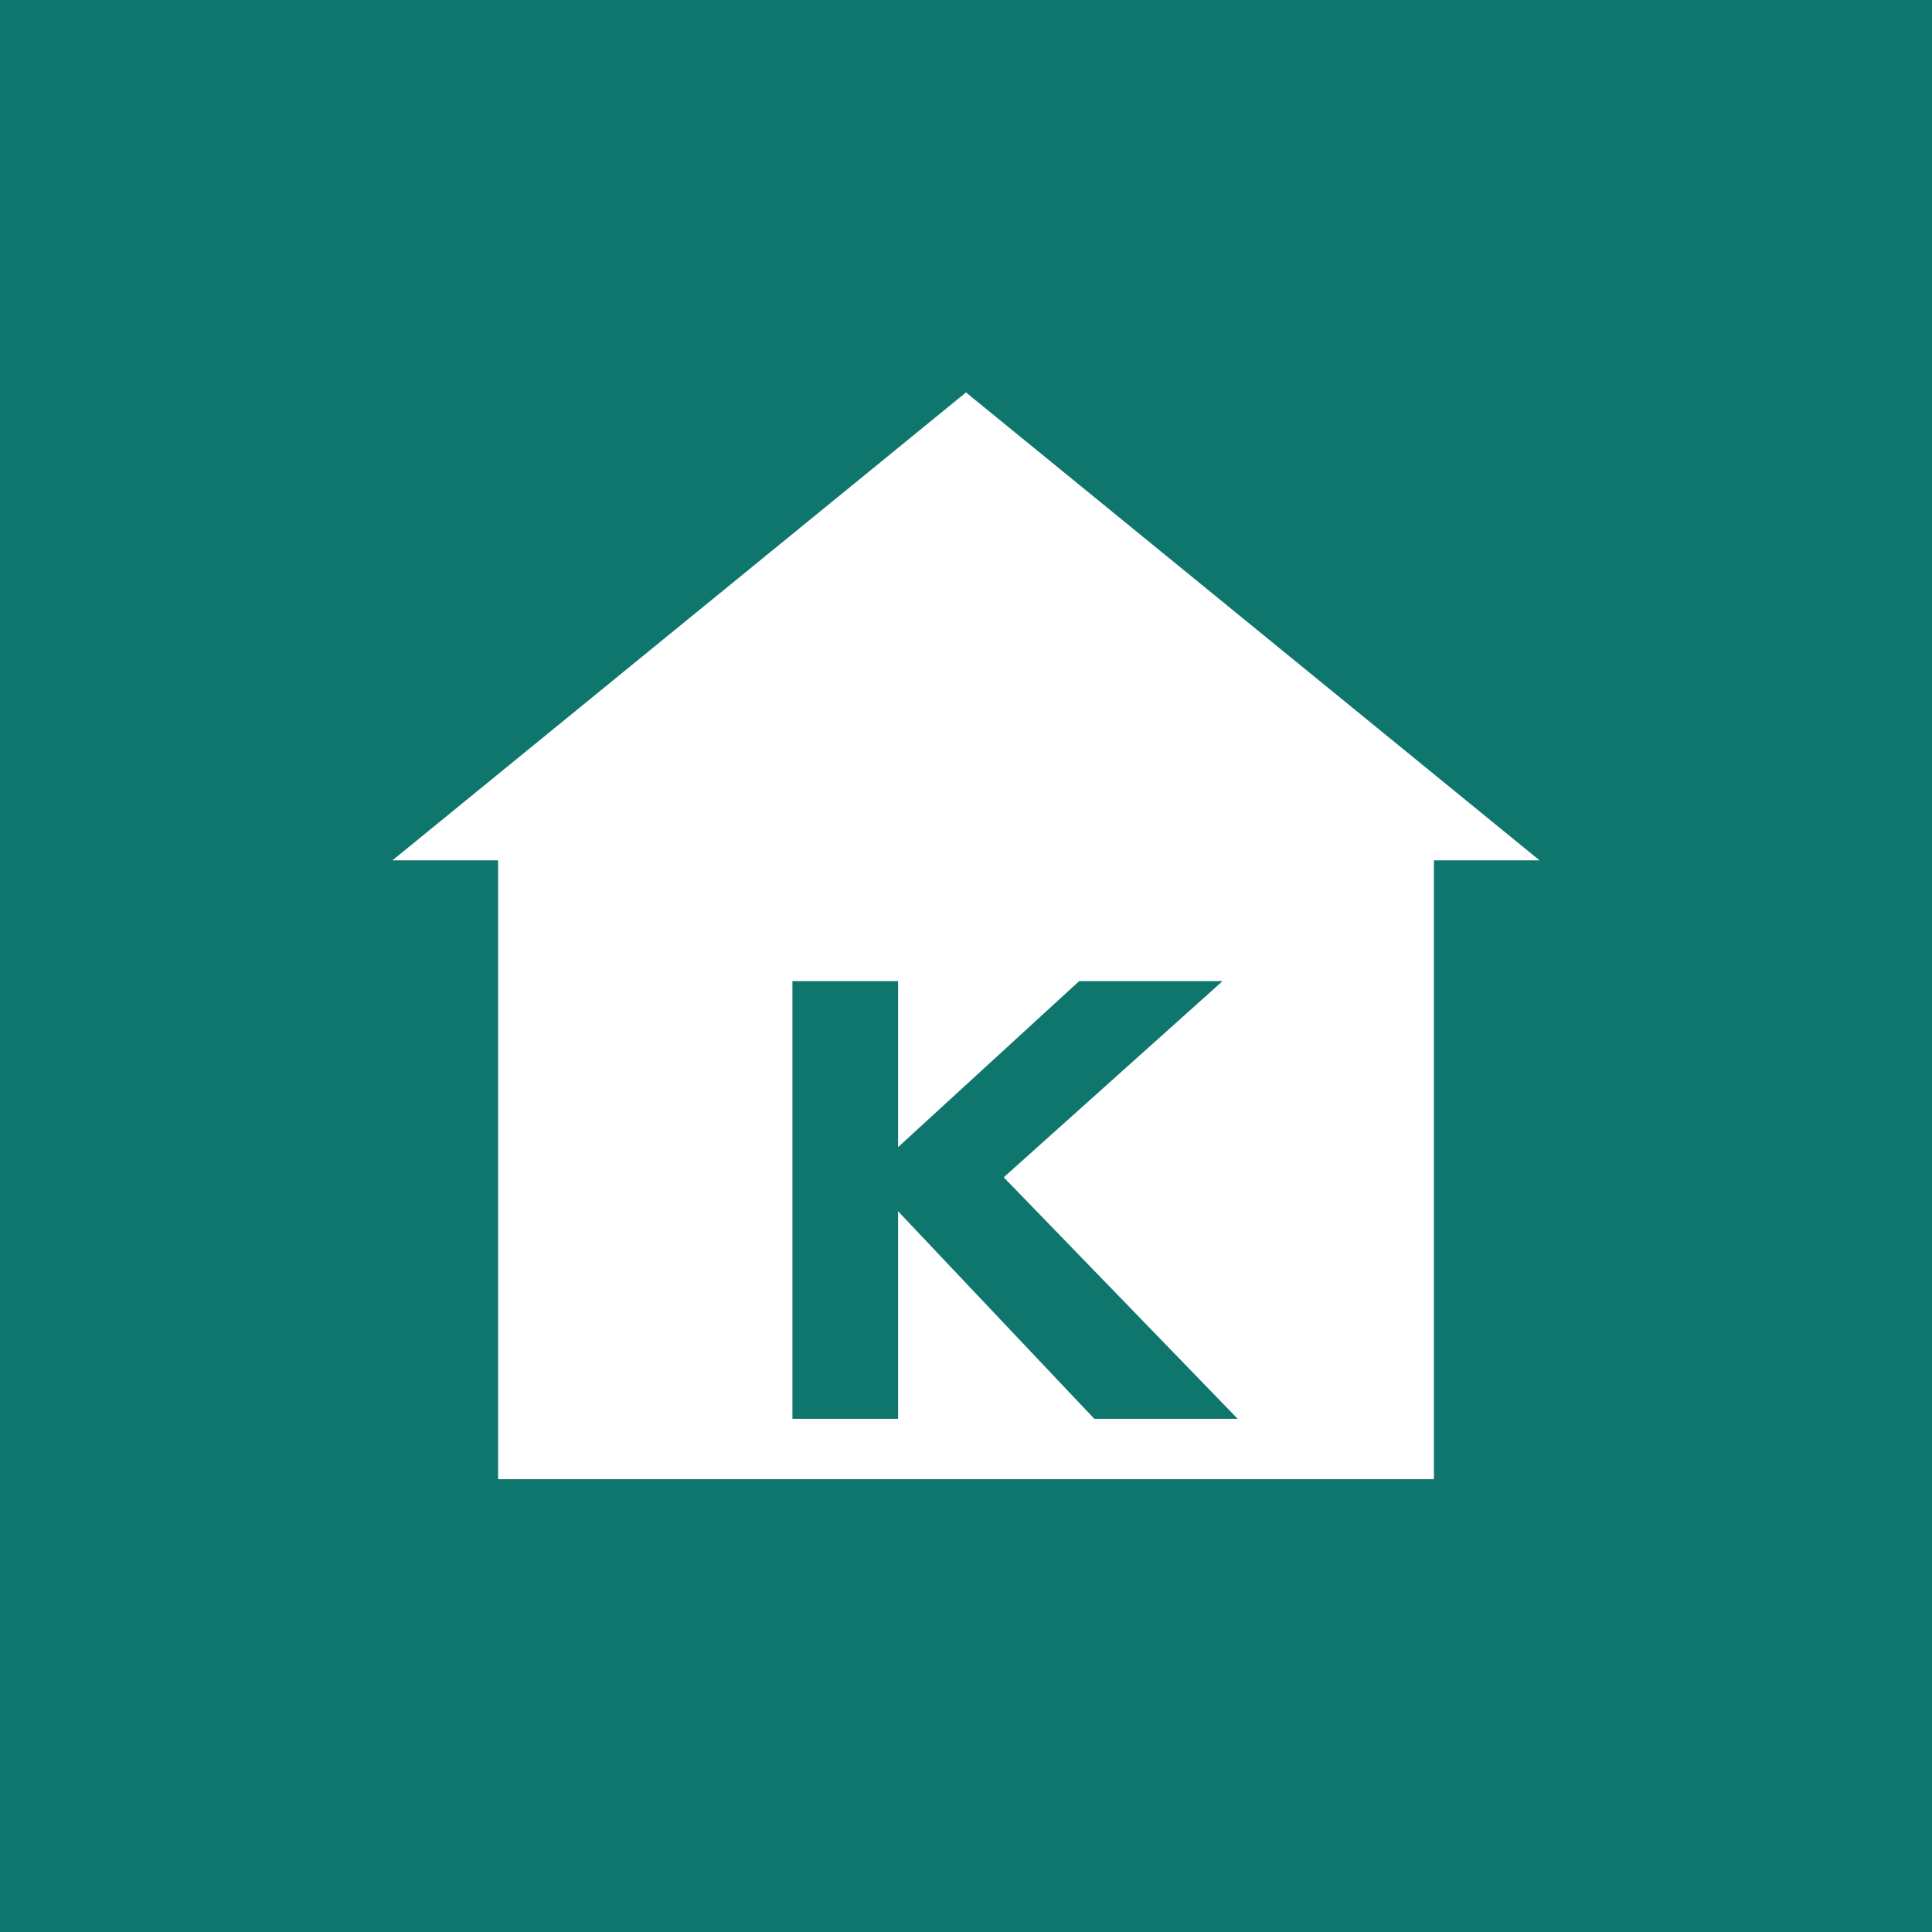
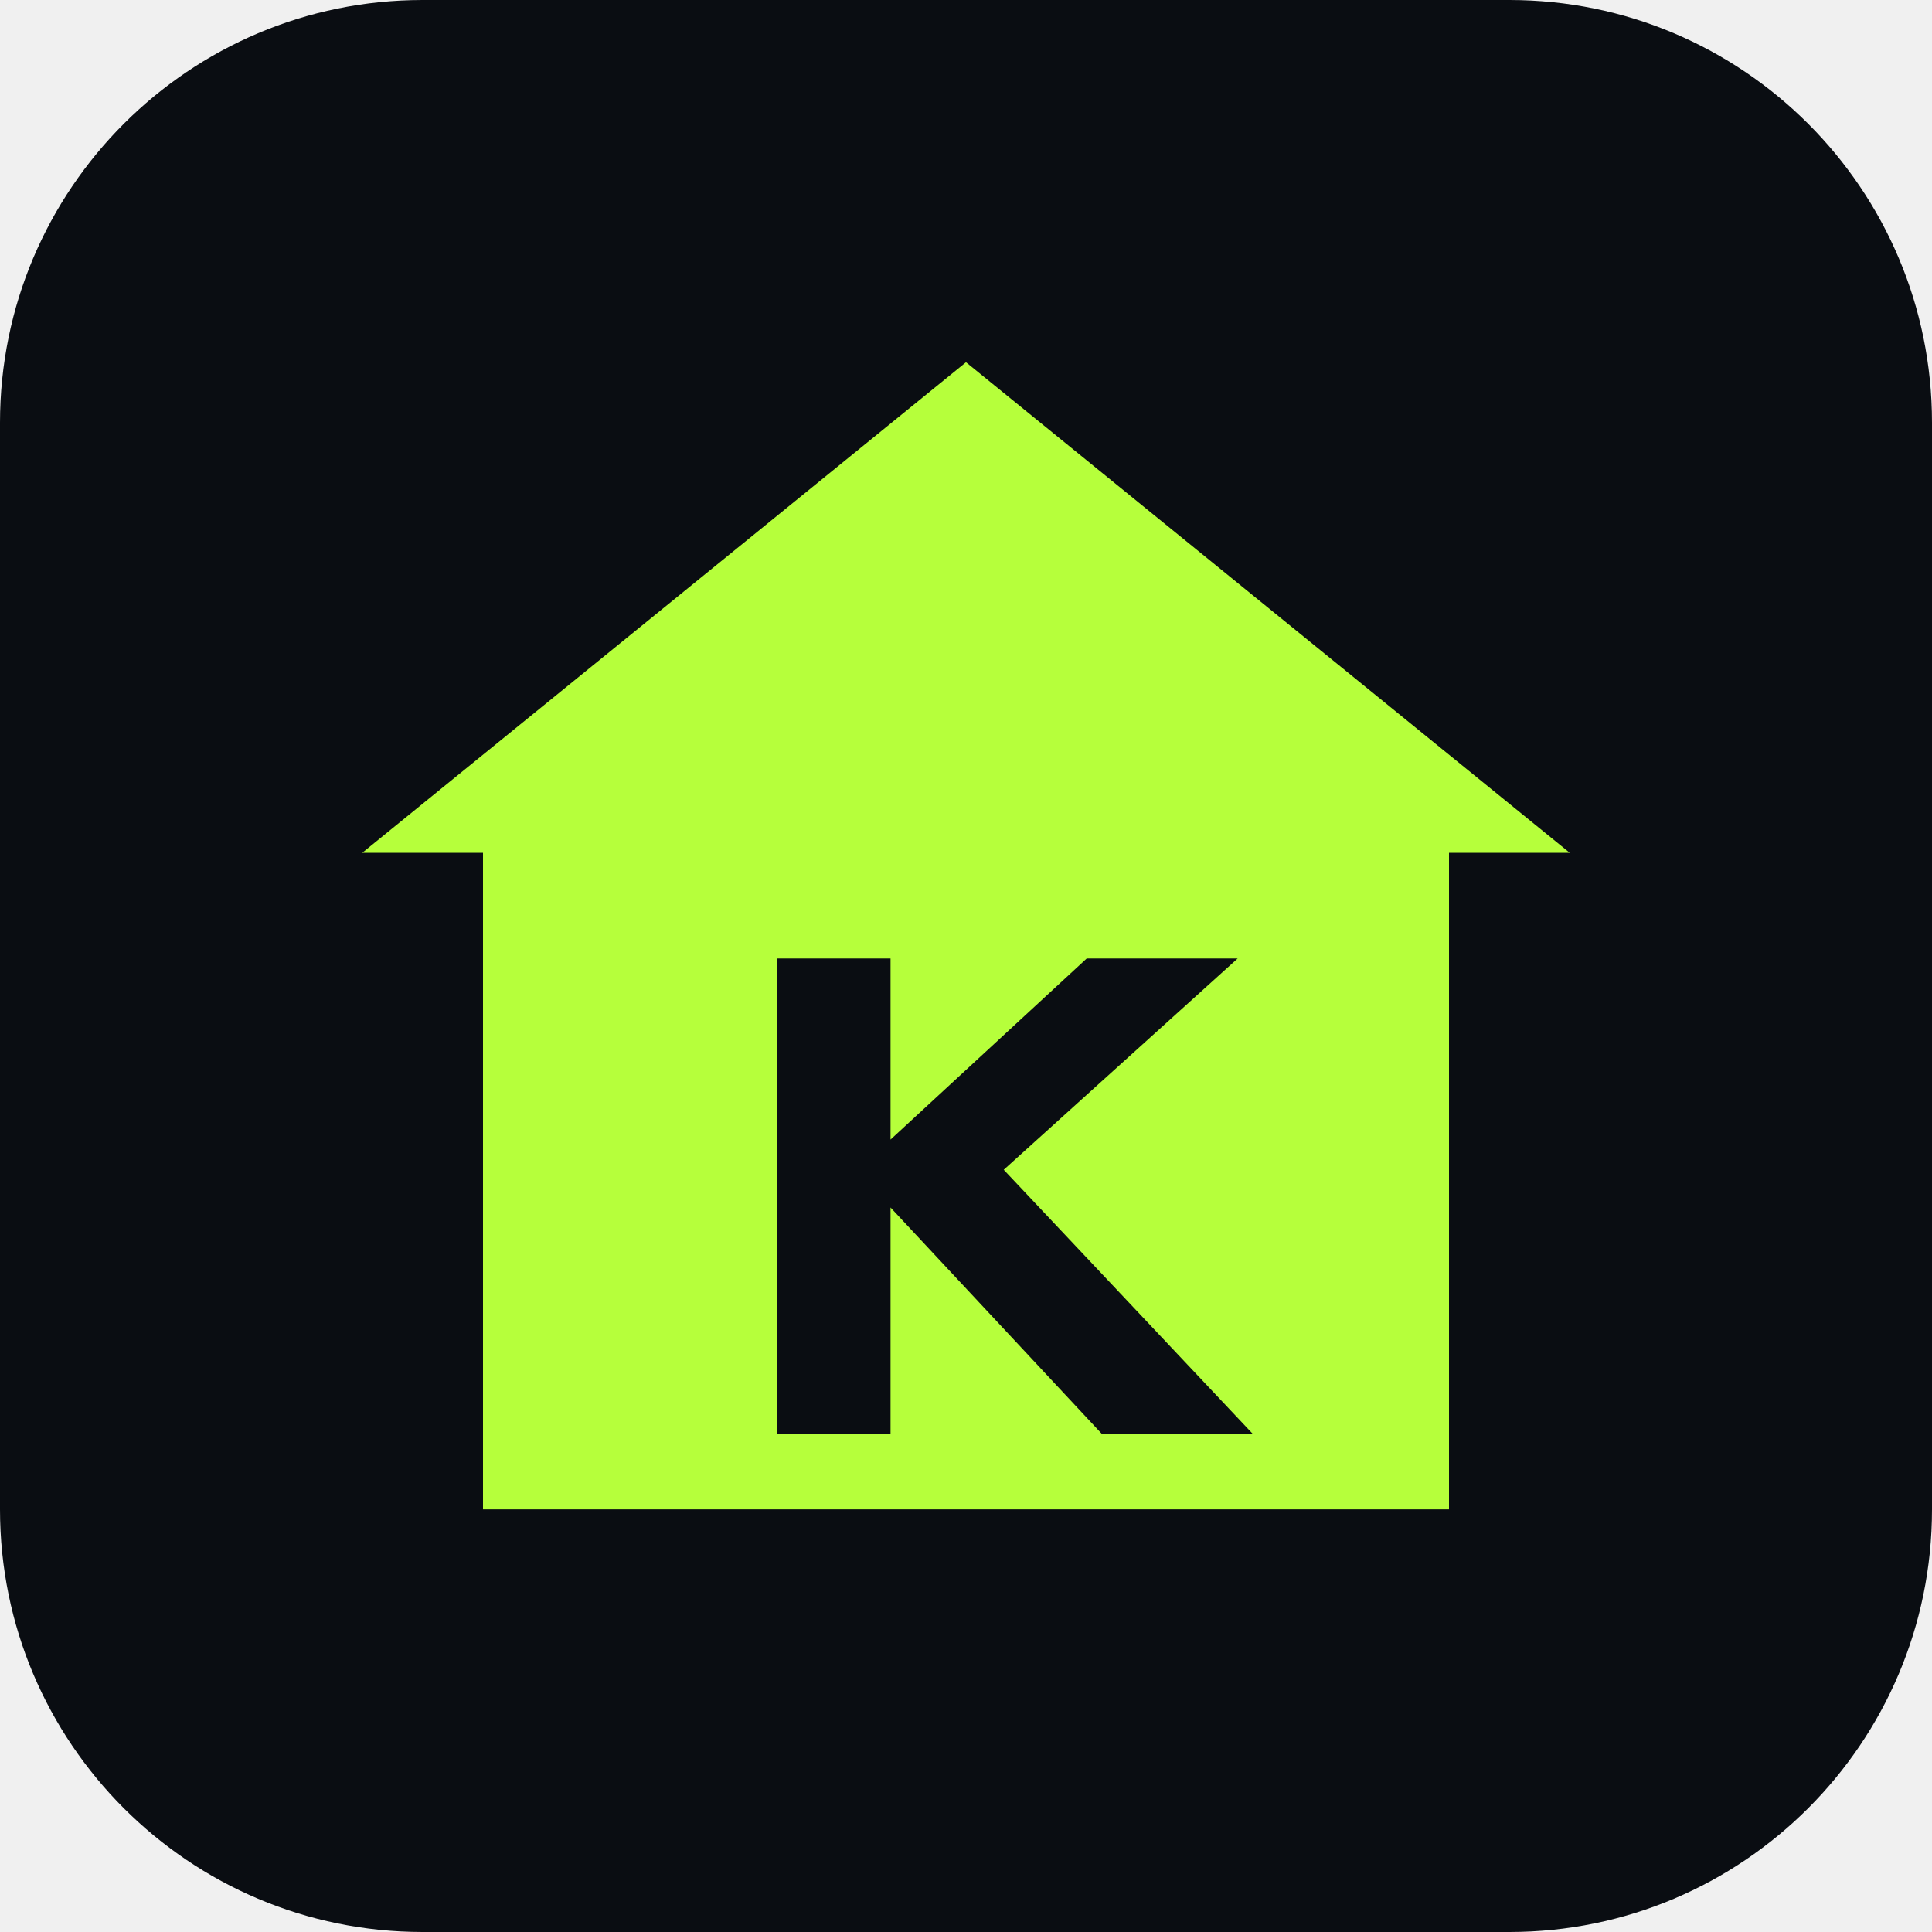
<svg xmlns="http://www.w3.org/2000/svg" viewBox="0 0 512 512">
-   <rect width="512" height="512" fill="#0f766e" />
-   <path d="M256 104 L408 228 L380 228 L380 392 L132 392 L132 228 L104 228 Z" fill="#ffffff" />
-   <path d="M210 260 h28 v44 l48 -44 h38 l-58 52 l62 64 h-38 l-52 -55 v55 h-28 z" fill="#0f766e" />
+   <rect width="512" height="512" rx="112" fill="#0a0d12" />
+   <path d="M256 96 L416 226 L384 226 L384 400 L128 400 L128 226 L96 226 Z" fill="#b6ff3b" />
+   <path d="M206 254 h30 v48 l52 -48 h40 l-62 56 l66 70 h-40 l-56 -60 v60 h-30 z" fill="#0a0d12" />
</svg>
